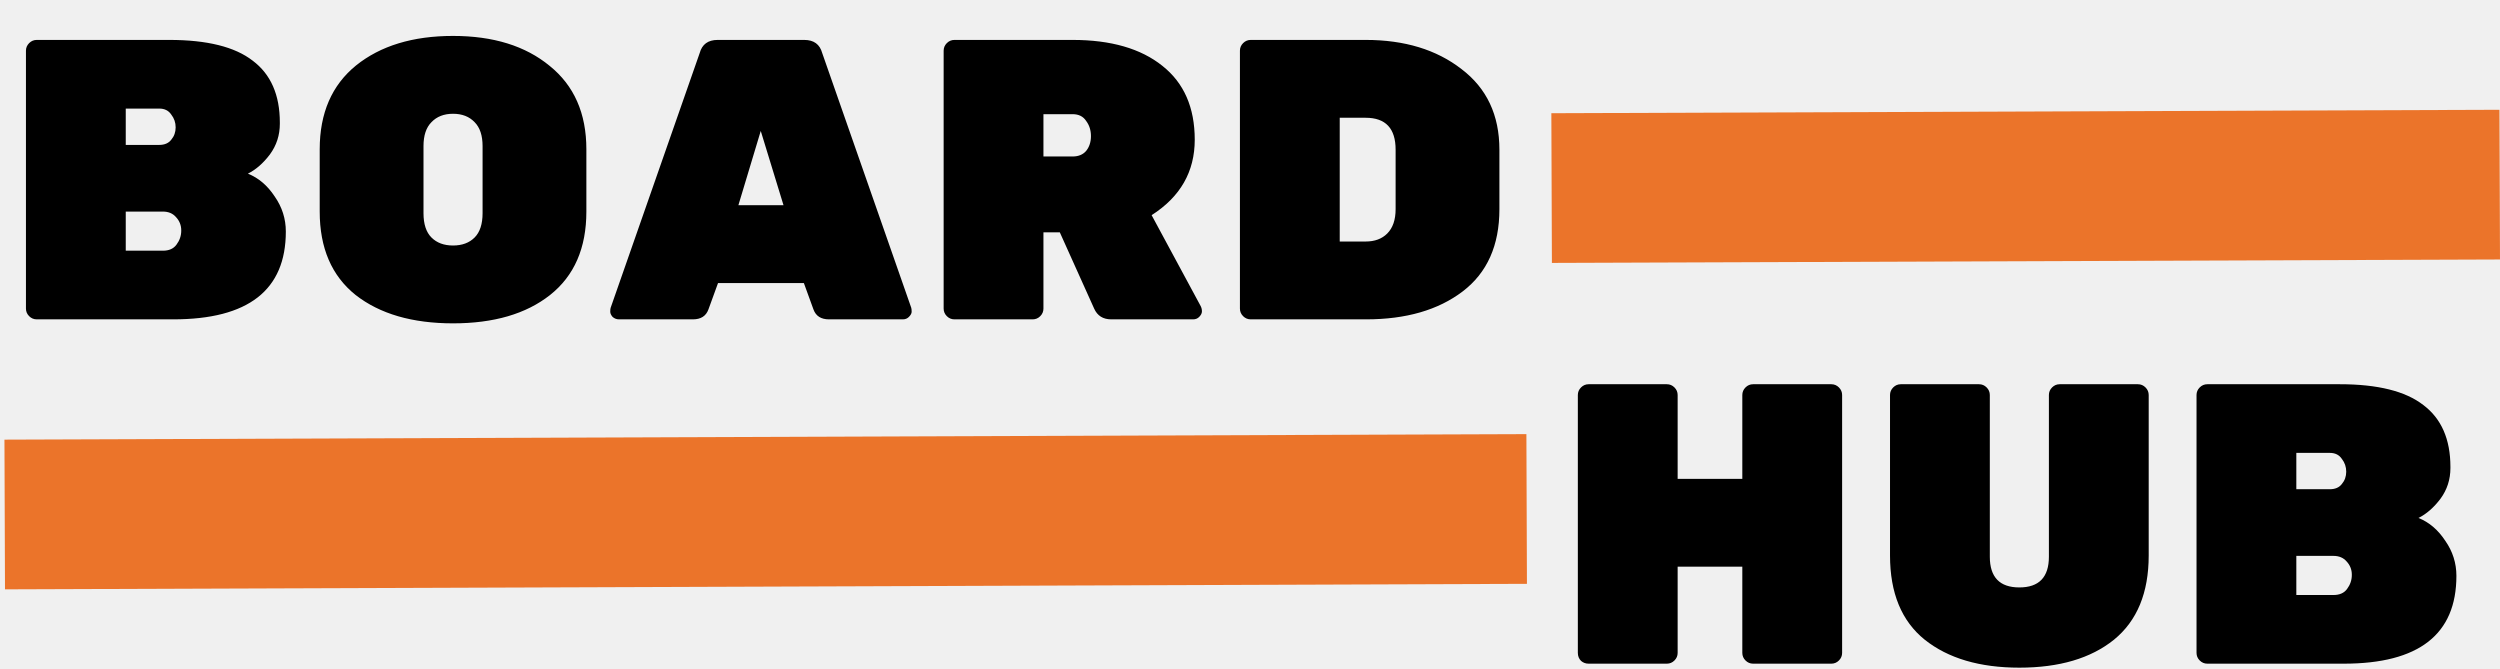
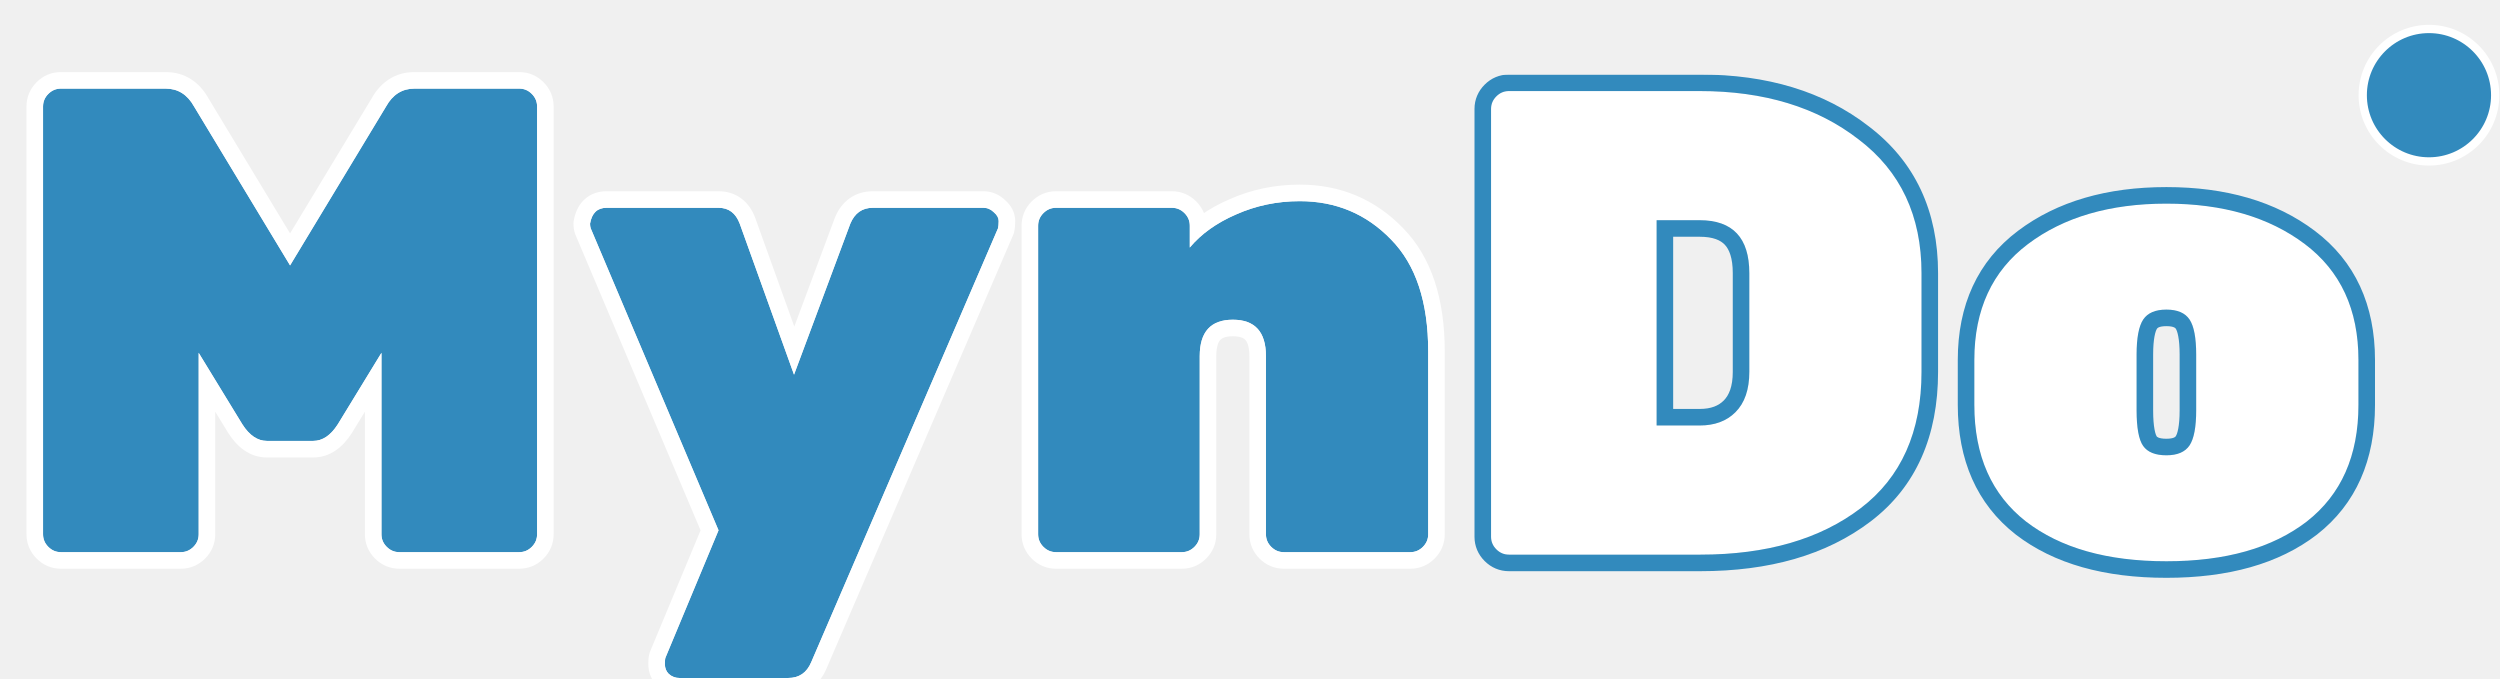
- <svg xmlns="http://www.w3.org/2000/svg" width="501" height="134" viewBox="0 0 501 134" fill="none">
-   <path d="M34.32 28C34.907 27.307 35.2 26.48 35.2 25.52C35.2 24.56 34.907 23.707 34.32 22.96C33.787 22.16 32.987 21.76 31.92 21.76H25.2V29.04H31.92C32.987 29.04 33.787 28.693 34.32 28ZM25.2 42.4V50.24H32.64C33.867 50.24 34.773 49.84 35.36 49.04C36 48.187 36.32 47.253 36.32 46.24V46.16C36.32 45.147 35.973 44.267 35.28 43.52C34.64 42.773 33.76 42.4 32.64 42.4H25.2ZM34.72 64H7.36C6.773 64 6.267 63.787 5.84 63.36C5.413 62.933 5.2 62.427 5.2 61.84V10.16C5.2 9.573 5.413 9.067 5.84 8.64C6.267 8.213 6.773 8 7.36 8H33.92C41.493 8 47.067 9.387 50.64 12.16C54.267 14.88 56.08 19.013 56.08 24.56V24.8C56.08 27.093 55.413 29.147 54.08 30.96C52.747 32.72 51.28 34 49.68 34.8C51.813 35.653 53.6 37.173 55.04 39.36C56.533 41.493 57.28 43.84 57.28 46.4C57.28 58.133 49.76 64 34.72 64ZM71.349 13.12C76.255 9.173 82.735 7.2 90.789 7.2C98.842 7.2 105.295 9.2 110.149 13.2C115.055 17.147 117.509 22.72 117.509 29.92V42.4C117.509 49.707 115.082 55.28 110.229 59.12C105.429 62.907 98.949 64.8 90.789 64.8C82.629 64.8 76.122 62.907 71.269 59.12C66.469 55.28 64.069 49.707 64.069 42.4V29.92C64.069 22.667 66.495 17.067 71.349 13.12ZM86.469 47.6C87.535 48.667 88.975 49.2 90.789 49.2C92.602 49.2 94.042 48.667 95.109 47.6C96.175 46.533 96.709 44.907 96.709 42.72V29.28C96.709 27.147 96.175 25.547 95.109 24.48C94.042 23.36 92.602 22.8 90.789 22.8C88.975 22.8 87.535 23.36 86.469 24.48C85.402 25.547 84.869 27.147 84.869 29.28V42.72C84.869 44.907 85.402 46.533 86.469 47.6ZM143.814 8H161.174C163.094 8 164.294 8.88 164.774 10.64L182.614 61.68C182.667 61.84 182.694 62.107 182.694 62.48C182.694 62.8 182.507 63.147 182.134 63.52C181.814 63.84 181.414 64 180.934 64H166.134C164.534 64 163.494 63.333 163.014 62L161.094 56.72H143.894L141.974 62C141.494 63.333 140.454 64 138.854 64H124.054C123.574 64 123.147 63.84 122.774 63.52C122.454 63.147 122.294 62.8 122.294 62.48C122.294 62.107 122.32 61.84 122.374 61.68L140.214 10.64C140.694 8.88 141.894 8 143.814 8ZM147.974 41.12H157.014L152.454 26.24L147.974 41.12ZM240.626 61.36C240.786 61.68 240.866 62.027 240.866 62.4C240.866 62.773 240.68 63.147 240.306 63.52C239.986 63.84 239.586 64 239.106 64H222.706C221.053 64 219.906 63.28 219.266 61.84L212.386 46.56H209.106V61.84C209.106 62.427 208.893 62.933 208.466 63.36C208.04 63.787 207.533 64 206.946 64H191.266C190.68 64 190.173 63.787 189.746 63.36C189.32 62.933 189.106 62.427 189.106 61.84V10.16C189.106 9.573 189.32 9.067 189.746 8.64C190.173 8.213 190.68 8 191.266 8H214.946C222.626 8 228.626 9.733 232.946 13.2C237.266 16.613 239.426 21.547 239.426 28C239.426 34.4 236.546 39.44 230.786 43.12L240.626 61.36ZM209.106 22.88V31.36H214.946C216.12 31.36 217.026 30.987 217.666 30.24C218.306 29.44 218.626 28.453 218.626 27.28C218.626 26.107 218.306 25.093 217.666 24.24C217.08 23.333 216.173 22.88 214.946 22.88H209.106ZM250.641 8H273.681C281.468 8 287.868 9.947 292.881 13.84C297.948 17.68 300.481 23.067 300.481 30V41.92C300.481 49.173 298.028 54.667 293.121 58.4C288.215 62.133 281.761 64 273.761 64H250.641C250.055 64 249.548 63.787 249.121 63.36C248.695 62.933 248.481 62.427 248.481 61.84V10.16C248.481 9.573 248.695 9.067 249.121 8.64C249.548 8.213 250.055 8 250.641 8ZM268.481 23.6V48.4H273.681C275.495 48.4 276.935 47.867 278.001 46.8C279.121 45.68 279.681 44.053 279.681 41.92V30C279.681 25.733 277.681 23.6 273.681 23.6H268.481Z" fill="black" />
-   <path d="M351.32 77H367C367.587 77 368.093 77.213 368.52 77.64C368.947 78.067 369.16 78.573 369.16 79.16V130.84C369.16 131.427 368.947 131.933 368.52 132.36C368.093 132.787 367.587 133 367 133H351.32C350.733 133 350.227 132.787 349.8 132.36C349.373 131.933 349.16 131.427 349.16 130.84V113.56H336.2V130.84C336.2 131.427 335.987 131.933 335.56 132.36C335.133 132.787 334.627 133 334.04 133H318.36C317.773 133 317.267 132.813 316.84 132.44C316.413 132.013 316.2 131.48 316.2 130.84V79.16C316.2 78.573 316.413 78.067 316.84 77.64C317.267 77.213 317.773 77 318.36 77H334.04C334.627 77 335.133 77.213 335.56 77.64C335.987 78.067 336.2 78.573 336.2 79.16V95.96H349.16V79.16C349.16 78.573 349.373 78.067 349.8 77.64C350.227 77.213 350.733 77 351.32 77ZM412.759 77H428.439C429.026 77 429.533 77.213 429.959 77.64C430.386 78.067 430.599 78.573 430.599 79.16V111.32C430.599 118.787 428.279 124.413 423.639 128.2C418.999 131.933 412.679 133.8 404.679 133.8C396.733 133.8 390.413 131.933 385.719 128.2C381.079 124.467 378.759 118.84 378.759 111.32V79.16C378.759 78.573 378.973 78.067 379.399 77.64C379.826 77.213 380.333 77 380.919 77H396.599C397.186 77 397.693 77.213 398.119 77.64C398.546 78.067 398.759 78.573 398.759 79.16V111.56C398.759 115.667 400.733 117.72 404.679 117.72C408.626 117.72 410.599 115.667 410.599 111.56V79.16C410.599 78.573 410.813 78.067 411.239 77.64C411.666 77.213 412.173 77 412.759 77ZM469.304 97C469.891 96.307 470.184 95.48 470.184 94.52C470.184 93.56 469.891 92.707 469.304 91.96C468.771 91.16 467.971 90.76 466.904 90.76H460.184V98.04H466.904C467.971 98.04 468.771 97.693 469.304 97ZM460.184 111.4V119.24H467.624C468.851 119.24 469.758 118.84 470.344 118.04C470.984 117.187 471.304 116.253 471.304 115.24V115.16C471.304 114.147 470.958 113.267 470.264 112.52C469.624 111.773 468.744 111.4 467.624 111.4H460.184ZM469.704 133H442.344C441.758 133 441.251 132.787 440.824 132.36C440.398 131.933 440.184 131.427 440.184 130.84V79.16C440.184 78.573 440.398 78.067 440.824 77.64C441.251 77.213 441.758 77 442.344 77H468.904C476.478 77 482.051 78.387 485.624 81.16C489.251 83.88 491.064 88.013 491.064 93.56V93.8C491.064 96.093 490.398 98.147 489.064 99.96C487.731 101.72 486.264 103 484.664 103.8C486.798 104.653 488.584 106.173 490.024 108.36C491.518 110.493 492.264 112.84 492.264 115.4C492.264 127.133 484.744 133 469.704 133Z" fill="black" />
-   <line x1="0.946" y1="103.105" x2="305.944" y2="102" stroke="#EB742A" stroke-width="30" />
-   <line x1="310.946" y1="37.689" x2="500.944" y2="37" stroke="#EB742A" stroke-width="30" />
+ <svg xmlns="http://www.w3.org/2000/svg" width="302" height="82" viewBox="0 0 302 82" fill="none">
+   <mask id="path-1-outside-1_143_162" maskUnits="userSpaceOnUse" x="3" y="8.702" width="172" height="76" fill="black">
+     <rect fill="white" x="3" y="8.702" width="172" height="76" />
+     <path d="M50.08 10.702H62.72C63.307 10.702 63.813 10.916 64.24 11.342C64.667 11.769 64.88 12.276 64.88 12.862V64.542C64.88 65.129 64.667 65.636 64.24 66.062C63.813 66.489 63.307 66.702 62.72 66.702H48.24C47.653 66.702 47.147 66.489 46.72 66.062C46.293 65.636 46.08 65.129 46.08 64.542V42.622L40.8 51.262C39.947 52.596 38.96 53.262 37.84 53.262H32.24C31.12 53.262 30.133 52.596 29.28 51.262L24 42.622V64.542C24 65.129 23.787 65.636 23.36 66.062C22.933 66.489 22.427 66.702 21.84 66.702H7.36C6.773 66.702 6.267 66.489 5.84 66.062C5.413 65.636 5.2 65.129 5.2 64.542V12.862C5.2 12.276 5.413 11.769 5.84 11.342C6.267 10.916 6.773 10.702 7.36 10.702H20C21.493 10.702 22.64 11.422 23.44 12.862L35.04 32.062L46.64 12.862C47.44 11.422 48.587 10.702 50.08 10.702ZM73.278 25.102H86.798C88.025 25.102 88.878 25.742 89.358 27.022L95.918 45.262L102.718 27.022C103.251 25.742 104.158 25.102 105.438 25.102H118.798C119.278 25.102 119.705 25.289 120.078 25.662C120.451 25.982 120.638 26.329 120.638 26.702C120.638 27.076 120.611 27.369 120.558 27.582L97.998 79.982C97.465 81.262 96.531 81.902 95.198 81.902H82.078C81.598 81.902 81.171 81.742 80.798 81.422C80.478 81.102 80.318 80.702 80.318 80.222C80.318 79.796 80.345 79.529 80.398 79.422L86.798 64.062L71.358 27.582C71.305 27.422 71.278 27.236 71.278 27.022C71.492 25.742 72.158 25.102 73.278 25.102ZM172.526 42.462V64.542C172.526 65.129 172.313 65.636 171.886 66.062C171.46 66.489 170.953 66.702 170.366 66.702H155.086C154.5 66.702 153.993 66.489 153.566 66.062C153.14 65.636 152.926 65.129 152.926 64.542V43.022C152.926 40.089 151.593 38.622 148.926 38.622C146.26 38.622 144.926 40.089 144.926 43.022V64.542C144.926 65.129 144.713 65.636 144.286 66.062C143.86 66.489 143.353 66.702 142.766 66.702H127.566C126.98 66.702 126.473 66.489 126.046 66.062C125.62 65.636 125.406 65.129 125.406 64.542V27.262C125.406 26.676 125.62 26.169 126.046 25.742C126.473 25.316 126.98 25.102 127.566 25.102H141.566C142.153 25.102 142.66 25.316 143.086 25.742C143.513 26.169 143.726 26.676 143.726 27.262V29.902C145.113 28.249 146.98 26.916 149.326 25.902C151.726 24.836 154.286 24.302 157.006 24.302C161.38 24.302 165.06 25.849 168.046 28.942C171.033 31.982 172.526 36.489 172.526 42.462Z" />
+   </mask>
+   <path d="M50.08 10.702H62.72C63.307 10.702 63.813 10.916 64.24 11.342C64.667 11.769 64.88 12.276 64.88 12.862V64.542C64.88 65.129 64.667 65.636 64.24 66.062C63.813 66.489 63.307 66.702 62.72 66.702H48.24C47.653 66.702 47.147 66.489 46.72 66.062C46.293 65.636 46.08 65.129 46.08 64.542V42.622L40.8 51.262C39.947 52.596 38.96 53.262 37.84 53.262H32.24C31.12 53.262 30.133 52.596 29.28 51.262L24 42.622V64.542C24 65.129 23.787 65.636 23.36 66.062C22.933 66.489 22.427 66.702 21.84 66.702H7.36C6.773 66.702 6.267 66.489 5.84 66.062C5.413 65.636 5.2 65.129 5.2 64.542V12.862C5.2 12.276 5.413 11.769 5.84 11.342C6.267 10.916 6.773 10.702 7.36 10.702H20C21.493 10.702 22.64 11.422 23.44 12.862L35.04 32.062L46.64 12.862C47.44 11.422 48.587 10.702 50.08 10.702ZM73.278 25.102H86.798C88.025 25.102 88.878 25.742 89.358 27.022L95.918 45.262L102.718 27.022C103.251 25.742 104.158 25.102 105.438 25.102H118.798C119.278 25.102 119.705 25.289 120.078 25.662C120.451 25.982 120.638 26.329 120.638 26.702C120.638 27.076 120.611 27.369 120.558 27.582L97.998 79.982C97.465 81.262 96.531 81.902 95.198 81.902H82.078C81.598 81.902 81.171 81.742 80.798 81.422C80.478 81.102 80.318 80.702 80.318 80.222C80.318 79.796 80.345 79.529 80.398 79.422L86.798 64.062L71.358 27.582C71.305 27.422 71.278 27.236 71.278 27.022C71.492 25.742 72.158 25.102 73.278 25.102ZM172.526 42.462V64.542C172.526 65.129 172.313 65.636 171.886 66.062C171.46 66.489 170.953 66.702 170.366 66.702H155.086C154.5 66.702 153.993 66.489 153.566 66.062C153.14 65.636 152.926 65.129 152.926 64.542V43.022C152.926 40.089 151.593 38.622 148.926 38.622C146.26 38.622 144.926 40.089 144.926 43.022V64.542C144.926 65.129 144.713 65.636 144.286 66.062C143.86 66.489 143.353 66.702 142.766 66.702H127.566C126.98 66.702 126.473 66.489 126.046 66.062C125.62 65.636 125.406 65.129 125.406 64.542V27.262C125.406 26.676 125.62 26.169 126.046 25.742C126.473 25.316 126.98 25.102 127.566 25.102H141.566C142.153 25.102 142.66 25.316 143.086 25.742C143.513 26.169 143.726 26.676 143.726 27.262V29.902C145.113 28.249 146.98 26.916 149.326 25.902C151.726 24.836 154.286 24.302 157.006 24.302C161.38 24.302 165.06 25.849 168.046 28.942C171.033 31.982 172.526 36.489 172.526 42.462Z" fill="#328ABD" />
+   <path d="M46.72 66.062L48.134 64.648L48.134 64.648L46.72 66.062ZM46.08 42.622H48.08V35.514L44.373 41.58L46.08 42.622ZM40.8 51.262L42.484 52.34L42.496 52.323L42.507 52.305L40.8 51.262ZM29.28 51.262L27.573 52.305L27.584 52.323L27.596 52.34L29.28 51.262ZM24 42.622L25.707 41.58L22 35.514V42.622H24ZM23.36 66.062L24.774 67.477H24.774L23.36 66.062ZM5.84 66.062L7.254 64.648H7.254L5.84 66.062ZM5.84 11.342L7.254 12.757L7.254 12.757L5.84 11.342ZM23.44 12.862L21.692 13.834L21.709 13.866L21.728 13.897L23.44 12.862ZM35.04 32.062L33.328 33.097L35.04 35.93L36.752 33.097L35.04 32.062ZM46.64 12.862L48.352 13.897L48.371 13.866L48.388 13.834L46.64 12.862ZM50.08 12.702H62.72V8.702H50.08V12.702ZM62.72 12.702C62.745 12.702 62.758 12.705 62.762 12.705C62.766 12.706 62.766 12.706 62.764 12.706C62.762 12.705 62.766 12.706 62.774 12.712C62.783 12.718 62.8 12.731 62.826 12.757L65.654 9.928C64.864 9.138 63.854 8.702 62.72 8.702V12.702ZM62.826 12.757C62.851 12.782 62.864 12.8 62.87 12.808C62.876 12.817 62.877 12.82 62.877 12.819C62.876 12.817 62.876 12.817 62.877 12.82C62.878 12.824 62.88 12.838 62.88 12.862H66.88C66.88 11.729 66.444 10.718 65.654 9.928L62.826 12.757ZM62.88 12.862V64.542H66.88V12.862H62.88ZM62.88 64.542C62.88 64.567 62.878 64.58 62.877 64.584C62.876 64.588 62.876 64.588 62.877 64.586C62.877 64.585 62.876 64.588 62.87 64.596C62.864 64.605 62.851 64.623 62.826 64.648L65.654 67.477C66.444 66.687 66.88 65.676 66.88 64.542H62.88ZM62.826 64.648C62.8 64.674 62.783 64.687 62.774 64.693C62.766 64.699 62.762 64.7 62.764 64.699C62.766 64.698 62.766 64.699 62.762 64.699C62.758 64.7 62.745 64.702 62.72 64.702V68.702C63.854 68.702 64.864 68.266 65.654 67.477L62.826 64.648ZM62.72 64.702H48.24V68.702H62.72V64.702ZM48.24 64.702C48.215 64.702 48.202 64.7 48.198 64.699C48.194 64.699 48.194 64.698 48.196 64.699C48.198 64.7 48.194 64.699 48.186 64.693C48.177 64.687 48.16 64.674 48.134 64.648L45.306 67.477C46.096 68.266 47.106 68.702 48.24 68.702V64.702ZM48.134 64.648C48.109 64.623 48.096 64.605 48.09 64.596C48.084 64.588 48.083 64.585 48.083 64.586C48.084 64.588 48.084 64.588 48.083 64.584C48.082 64.58 48.08 64.567 48.08 64.542H44.08C44.08 65.676 44.516 66.687 45.306 67.477L48.134 64.648ZM48.08 64.542V42.622H44.08V64.542H48.08ZM44.373 41.58L39.093 50.219L42.507 52.305L47.787 43.665L44.373 41.58ZM39.115 50.184C38.464 51.203 38.019 51.262 37.84 51.262V55.262C39.901 55.262 41.43 53.989 42.484 52.34L39.115 50.184ZM37.84 51.262H32.24V55.262H37.84V51.262ZM32.24 51.262C32.062 51.262 31.616 51.203 30.965 50.184L27.596 52.34C28.65 53.989 30.179 55.262 32.24 55.262V51.262ZM30.987 50.219L25.707 41.58L22.293 43.665L27.573 52.305L30.987 50.219ZM22 42.622V64.542H26V42.622H22ZM22 64.542C22 64.567 21.998 64.58 21.997 64.584C21.996 64.588 21.996 64.588 21.997 64.586C21.997 64.585 21.996 64.588 21.991 64.596C21.985 64.605 21.971 64.623 21.946 64.648L24.774 67.477C25.564 66.687 26 65.676 26 64.542H22ZM21.946 64.648C21.92 64.674 21.903 64.687 21.894 64.693C21.886 64.699 21.882 64.7 21.884 64.699C21.886 64.698 21.886 64.699 21.882 64.699C21.878 64.7 21.865 64.702 21.84 64.702V68.702C22.974 68.702 23.984 68.266 24.774 67.477L21.946 64.648ZM21.84 64.702H7.36V68.702H21.84V64.702ZM7.36 64.702C7.335 64.702 7.322 64.7 7.318 64.699C7.314 64.699 7.315 64.698 7.316 64.699C7.318 64.7 7.315 64.699 7.306 64.693C7.297 64.687 7.28 64.674 7.254 64.648L4.426 67.477C5.216 68.266 6.226 68.702 7.36 68.702V64.702ZM7.254 64.648C7.229 64.623 7.215 64.605 7.209 64.596C7.204 64.588 7.203 64.585 7.203 64.586C7.204 64.588 7.204 64.588 7.203 64.584C7.202 64.58 7.2 64.567 7.2 64.542H3.2C3.2 65.676 3.636 66.687 4.426 67.477L7.254 64.648ZM7.2 64.542V12.862H3.2V64.542H7.2ZM7.2 12.862C7.2 12.838 7.202 12.824 7.203 12.82C7.204 12.817 7.204 12.817 7.203 12.819C7.203 12.82 7.204 12.817 7.209 12.808C7.215 12.8 7.229 12.782 7.254 12.757L4.426 9.928C3.636 10.718 3.2 11.729 3.2 12.862H7.2ZM7.254 12.757C7.28 12.731 7.297 12.718 7.306 12.712C7.315 12.706 7.318 12.705 7.316 12.706C7.315 12.706 7.314 12.706 7.318 12.705C7.322 12.705 7.335 12.702 7.36 12.702V8.702C6.226 8.702 5.216 9.138 4.426 9.928L7.254 12.757ZM7.36 12.702H20V8.702H7.36V12.702ZM20 12.702C20.68 12.702 21.2 12.949 21.692 13.834L25.188 11.891C24.08 9.896 22.307 8.702 20 8.702V12.702ZM21.728 13.897L33.328 33.097L36.752 31.028L25.152 11.828L21.728 13.897ZM36.752 33.097L48.352 13.897L44.928 11.828L33.328 31.028L36.752 33.097ZM48.388 13.834C48.88 12.949 49.4 12.702 50.08 12.702V8.702C47.773 8.702 46 9.896 44.892 11.891L48.388 13.834ZM89.358 27.022L91.24 26.346L91.236 26.333L91.231 26.32L89.358 27.022ZM95.918 45.262L94.036 45.939L95.884 51.078L97.792 45.961L95.918 45.262ZM102.718 27.022L100.872 26.253L100.857 26.288L100.844 26.324L102.718 27.022ZM120.078 25.662L118.664 27.077L118.718 27.131L118.777 27.181L120.078 25.662ZM120.558 27.582L122.395 28.373L122.459 28.224L122.498 28.067L120.558 27.582ZM97.998 79.982L96.161 79.192L96.156 79.202L96.152 79.213L97.998 79.982ZM80.798 81.422L79.384 82.837L79.438 82.891L79.496 82.941L80.798 81.422ZM80.398 79.422L82.187 80.317L82.218 80.255L82.244 80.192L80.398 79.422ZM86.798 64.062L88.644 64.832L88.967 64.056L88.64 63.283L86.798 64.062ZM71.358 27.582L69.461 28.215L69.486 28.29L69.516 28.362L71.358 27.582ZM71.278 27.022L69.305 26.694L69.278 26.857V27.022H71.278ZM73.278 27.102H86.798V23.102H73.278V27.102ZM86.798 27.102C87.046 27.102 87.128 27.16 87.158 27.182C87.204 27.217 87.342 27.342 87.486 27.725L91.231 26.32C90.894 25.422 90.365 24.588 89.558 23.982C88.735 23.365 87.777 23.102 86.798 23.102V27.102ZM87.476 27.699L94.036 45.939L97.8 44.586L91.24 26.346L87.476 27.699ZM97.792 45.961L104.592 27.721L100.844 26.324L94.044 44.564L97.792 45.961ZM104.564 27.792C104.722 27.413 104.874 27.271 104.951 27.216C105.018 27.17 105.146 27.102 105.438 27.102V23.102C104.451 23.102 103.485 23.355 102.645 23.948C101.815 24.534 101.248 25.352 100.872 26.253L104.564 27.792ZM105.438 27.102H118.798V23.102H105.438V27.102ZM118.798 27.102C118.788 27.102 118.769 27.101 118.745 27.096C118.72 27.091 118.697 27.084 118.676 27.075C118.633 27.056 118.63 27.043 118.664 27.077L121.492 24.248C120.785 23.541 119.864 23.102 118.798 23.102V27.102ZM118.777 27.181C118.821 27.219 118.786 27.201 118.737 27.111C118.682 27.009 118.638 26.865 118.638 26.702H122.638C122.638 25.573 122.047 24.716 121.38 24.144L118.777 27.181ZM118.638 26.702C118.638 26.844 118.633 26.948 118.626 27.021C118.619 27.098 118.613 27.117 118.618 27.097L122.498 28.067C122.609 27.623 122.638 27.143 122.638 26.702H118.638ZM118.721 26.791L96.161 79.192L99.835 80.773L122.395 28.373L118.721 26.791ZM96.152 79.213C96 79.578 95.85 79.716 95.767 79.773C95.689 79.826 95.535 79.902 95.198 79.902V83.902C96.195 83.902 97.174 83.659 98.029 83.072C98.879 82.489 99.463 81.667 99.844 80.752L96.152 79.213ZM95.198 79.902H82.078V83.902H95.198V79.902ZM82.078 79.902C82.07 79.902 82.07 79.902 82.076 79.903C82.082 79.904 82.091 79.906 82.1 79.91C82.11 79.913 82.116 79.916 82.117 79.917C82.118 79.918 82.112 79.915 82.1 79.904L79.496 82.941C80.223 83.563 81.108 83.902 82.078 83.902V79.902ZM82.212 80.008C82.234 80.03 82.269 80.076 82.295 80.14C82.32 80.201 82.318 80.237 82.318 80.222H78.318C78.318 81.197 78.664 82.117 79.384 82.837L82.212 80.008ZM82.318 80.222C82.318 80.136 82.32 80.065 82.322 80.009C82.324 79.952 82.327 79.918 82.328 79.901C82.33 79.882 82.329 79.903 82.319 79.951C82.313 79.977 82.303 80.02 82.285 80.076C82.268 80.13 82.238 80.215 82.187 80.317L78.609 78.528C78.405 78.937 78.363 79.355 78.348 79.503C78.325 79.73 78.318 79.977 78.318 80.222H82.318ZM82.244 80.192L88.644 64.832L84.952 63.293L78.552 78.653L82.244 80.192ZM88.64 63.283L73.2 26.803L69.516 28.362L84.956 64.842L88.64 63.283ZM73.255 26.95C73.271 26.996 73.276 27.028 73.278 27.04C73.28 27.051 73.278 27.047 73.278 27.022H69.278C69.278 27.396 69.324 27.805 69.461 28.215L73.255 26.95ZM73.251 27.351C73.282 27.167 73.319 27.063 73.341 27.016C73.361 26.972 73.362 26.988 73.323 27.025C73.281 27.066 73.232 27.093 73.198 27.105C73.169 27.115 73.188 27.102 73.278 27.102V23.102C72.318 23.102 71.335 23.389 70.553 24.14C69.806 24.857 69.455 25.796 69.305 26.694L73.251 27.351ZM153.566 66.062L152.152 67.477L153.566 66.062ZM126.046 66.062L127.46 64.648L126.046 66.062ZM126.046 25.742L127.46 27.157L126.046 25.742ZM143.086 25.742L144.5 24.328V24.328L143.086 25.742ZM143.726 29.902H141.726V35.399L145.259 31.188L143.726 29.902ZM149.326 25.902L150.119 27.738L150.129 27.734L150.139 27.73L149.326 25.902ZM168.046 28.942L166.607 30.332L166.613 30.338L166.62 30.344L168.046 28.942ZM170.526 42.462V64.542H174.526V42.462H170.526ZM170.526 64.542C170.526 64.567 170.524 64.58 170.523 64.584C170.523 64.588 170.522 64.588 170.523 64.586C170.524 64.585 170.523 64.588 170.517 64.596C170.511 64.605 170.497 64.623 170.472 64.648L173.3 67.477C174.09 66.687 174.526 65.676 174.526 64.542H170.526ZM170.472 64.648C170.447 64.674 170.429 64.687 170.42 64.693C170.412 64.699 170.409 64.7 170.41 64.699C170.412 64.698 170.412 64.699 170.408 64.699C170.404 64.7 170.391 64.702 170.366 64.702V68.702C171.5 68.702 172.511 68.266 173.3 67.477L170.472 64.648ZM170.366 64.702H155.086V68.702H170.366V64.702ZM155.086 64.702C155.061 64.702 155.048 64.7 155.044 64.699C155.041 64.699 155.041 64.698 155.042 64.699C155.044 64.7 155.041 64.699 155.032 64.693C155.024 64.687 155.006 64.674 154.98 64.648L152.152 67.477C152.942 68.266 153.952 68.702 155.086 68.702V64.702ZM154.98 64.648C154.955 64.623 154.942 64.605 154.936 64.596C154.93 64.588 154.929 64.585 154.93 64.586C154.93 64.588 154.93 64.588 154.929 64.584C154.928 64.58 154.926 64.567 154.926 64.542H150.926C150.926 65.676 151.362 66.687 152.152 67.477L154.98 64.648ZM154.926 64.542V43.022H150.926V64.542H154.926ZM154.926 43.022C154.926 41.292 154.537 39.621 153.406 38.377C152.242 37.097 150.62 36.622 148.926 36.622V40.622C149.9 40.622 150.277 40.881 150.446 41.068C150.649 41.29 150.926 41.819 150.926 43.022H154.926ZM148.926 36.622C147.233 36.622 145.61 37.097 144.446 38.377C143.315 39.621 142.926 41.292 142.926 43.022H146.926C146.926 41.819 147.204 41.29 147.406 41.068C147.576 40.881 147.953 40.622 148.926 40.622V36.622ZM142.926 43.022V64.542H146.926V43.022H142.926ZM142.926 64.542C142.926 64.567 142.924 64.58 142.923 64.584C142.923 64.588 142.922 64.588 142.923 64.586C142.924 64.585 142.923 64.588 142.917 64.596C142.911 64.605 142.897 64.623 142.872 64.648L145.7 67.477C146.49 66.687 146.926 65.676 146.926 64.542H142.926ZM142.872 64.648C142.847 64.674 142.829 64.687 142.82 64.693C142.812 64.699 142.809 64.7 142.81 64.699C142.812 64.698 142.812 64.699 142.808 64.699C142.804 64.7 142.791 64.702 142.766 64.702V68.702C143.9 68.702 144.911 68.266 145.7 67.477L142.872 64.648ZM142.766 64.702H127.566V68.702H142.766V64.702ZM127.566 64.702C127.541 64.702 127.528 64.7 127.524 64.699C127.521 64.699 127.521 64.698 127.522 64.699C127.524 64.7 127.521 64.699 127.512 64.693C127.504 64.687 127.486 64.674 127.46 64.648L124.632 67.477C125.422 68.266 126.432 68.702 127.566 68.702V64.702ZM127.46 64.648C127.435 64.623 127.422 64.605 127.416 64.596C127.41 64.588 127.409 64.585 127.41 64.586C127.41 64.588 127.41 64.588 127.409 64.584C127.408 64.58 127.406 64.567 127.406 64.542H123.406C123.406 65.676 123.842 66.687 124.632 67.477L127.46 64.648ZM127.406 64.542V27.262H123.406V64.542H127.406ZM127.406 27.262C127.406 27.238 127.408 27.224 127.409 27.22C127.41 27.217 127.41 27.217 127.41 27.218C127.409 27.22 127.41 27.217 127.416 27.208C127.422 27.2 127.435 27.182 127.46 27.157L124.632 24.328C123.842 25.118 123.406 26.129 123.406 27.262H127.406ZM127.46 27.157C127.486 27.131 127.504 27.118 127.512 27.112C127.521 27.106 127.524 27.105 127.522 27.106C127.521 27.106 127.521 27.106 127.524 27.105C127.528 27.105 127.541 27.102 127.566 27.102V23.102C126.432 23.102 125.422 23.538 124.632 24.328L127.46 27.157ZM127.566 27.102H141.566V23.102H127.566V27.102ZM141.566 27.102C141.591 27.102 141.604 27.105 141.608 27.105C141.612 27.106 141.612 27.106 141.61 27.106C141.609 27.105 141.612 27.106 141.62 27.112C141.629 27.118 141.647 27.131 141.672 27.157L144.5 24.328C143.711 23.538 142.7 23.102 141.566 23.102V27.102ZM141.672 27.157C141.697 27.182 141.711 27.2 141.717 27.208C141.723 27.217 141.724 27.22 141.723 27.218C141.722 27.217 141.723 27.217 141.723 27.22C141.724 27.224 141.726 27.238 141.726 27.262H145.726C145.726 26.129 145.29 25.118 144.5 24.328L141.672 27.157ZM141.726 27.262V29.902H145.726V27.262H141.726ZM145.259 31.188C146.411 29.813 148.006 28.651 150.119 27.738L148.533 24.066C145.953 25.18 143.815 26.685 142.194 28.617L145.259 31.188ZM150.139 27.73C152.274 26.781 154.556 26.302 157.006 26.302V22.302C154.017 22.302 151.179 22.89 148.514 24.075L150.139 27.73ZM157.006 26.302C160.847 26.302 164.005 27.636 166.607 30.332L169.485 27.553C166.114 24.062 161.912 22.302 157.006 22.302V26.302ZM166.62 30.344C169.113 32.882 170.526 36.8 170.526 42.462H174.526C174.526 36.178 172.953 31.083 169.473 27.541L166.62 30.344Z" fill="white" mask="url(#path-1-outside-1_143_162)" />
+   <circle cx="293.419" cy="11.5" r="8" fill="#328ABD" stroke="white" />
+   <mask id="path-4-outside-2_143_162" maskUnits="userSpaceOnUse" x="177.919" y="9" width="109" height="61" fill="black">
+     <rect fill="white" x="177.919" y="9" width="109" height="61" />
+     <path d="M182.279 11H205.319C213.106 11 219.506 12.947 224.519 16.84C229.586 20.68 232.119 26.067 232.119 33V44.92C232.119 52.173 229.666 57.667 224.759 61.4C219.852 65.133 213.399 67 205.399 67H182.279C181.692 67 181.186 66.787 180.759 66.36C180.332 65.933 180.119 65.427 180.119 64.84V13.16C180.119 12.573 180.332 12.067 180.759 11.64C181.186 11.213 181.692 11 182.279 11ZM200.119 26.6V51.4H205.319C207.132 51.4 208.572 50.867 209.639 49.8C210.759 48.68 211.319 47.053 211.319 44.92V33C211.319 28.733 209.319 26.6 205.319 26.6H200.119ZM238.5 48.92V43.48C238.5 37.4 240.66 32.733 244.98 29.48C249.3 26.227 254.874 24.6 261.7 24.6C268.527 24.6 274.1 26.227 278.42 29.48C282.74 32.733 284.9 37.4 284.9 43.48V48.92C284.9 55.053 282.82 59.747 278.66 63C274.5 66.2 268.847 67.8 261.7 67.8C254.554 67.8 248.9 66.2 244.74 63C240.58 59.747 238.5 55.053 238.5 48.92ZM265.3 49.56V42.84C265.3 40.813 265.034 39.4 264.5 38.6C263.967 37.8 263.034 37.4 261.7 37.4C260.367 37.4 259.434 37.8 258.9 38.6C258.367 39.4 258.1 40.813 258.1 42.84V49.56C258.1 51.693 258.367 53.133 258.9 53.88C259.434 54.627 260.367 55 261.7 55C263.034 55 263.967 54.6 264.5 53.8C265.034 53 265.3 51.587 265.3 49.56Z" />
+   </mask>
+   <path d="M182.279 11H205.319C213.106 11 219.506 12.947 224.519 16.84C229.586 20.68 232.119 26.067 232.119 33V44.92C232.119 52.173 229.666 57.667 224.759 61.4C219.852 65.133 213.399 67 205.399 67H182.279C181.692 67 181.186 66.787 180.759 66.36C180.332 65.933 180.119 65.427 180.119 64.84V13.16C180.119 12.573 180.332 12.067 180.759 11.64C181.186 11.213 181.692 11 182.279 11ZM200.119 26.6V51.4H205.319C207.132 51.4 208.572 50.867 209.639 49.8C210.759 48.68 211.319 47.053 211.319 44.92V33C211.319 28.733 209.319 26.6 205.319 26.6H200.119ZM238.5 48.92V43.48C238.5 37.4 240.66 32.733 244.98 29.48C249.3 26.227 254.874 24.6 261.7 24.6C268.527 24.6 274.1 26.227 278.42 29.48C282.74 32.733 284.9 37.4 284.9 43.48V48.92C284.9 55.053 282.82 59.747 278.66 63C274.5 66.2 268.847 67.8 261.7 67.8C254.554 67.8 248.9 66.2 244.74 63C240.58 59.747 238.5 55.053 238.5 48.92ZM265.3 49.56V42.84C265.3 40.813 265.034 39.4 264.5 38.6C263.967 37.8 263.034 37.4 261.7 37.4C260.367 37.4 259.434 37.8 258.9 38.6C258.367 39.4 258.1 40.813 258.1 42.84V49.56C258.1 51.693 258.367 53.133 258.9 53.88C259.434 54.627 260.367 55 261.7 55C263.034 55 263.967 54.6 264.5 53.8C265.034 53 265.3 51.587 265.3 49.56Z" fill="white" />
+   <path d="M224.519 16.84L223.292 18.42L223.302 18.427L223.311 18.434L224.519 16.84ZM180.759 66.36L182.173 64.946H182.173L180.759 66.36ZM180.759 11.64L182.173 13.054L182.173 13.054L180.759 11.64ZM200.119 26.6V24.6H198.119V26.6H200.119ZM200.119 51.4H198.119V53.4H200.119V51.4ZM209.639 49.8L208.225 48.386L209.639 49.8ZM182.279 13H205.319V9H182.279V13ZM205.319 13C212.765 13 218.703 14.856 223.292 18.42L225.746 15.26C220.308 11.037 213.447 9 205.319 9V13ZM223.311 18.434C227.829 21.858 230.119 26.627 230.119 33H234.119C234.119 25.506 231.343 19.502 225.727 15.246L223.311 18.434ZM230.119 33V44.92H234.119V33H230.119ZM230.119 44.92C230.119 51.673 227.866 56.523 223.548 59.808L225.97 62.992C231.465 58.811 234.119 52.674 234.119 44.92H230.119ZM223.548 59.808C219.081 63.207 213.092 65 205.399 65V69C213.706 69 220.624 67.059 225.97 62.992L223.548 59.808ZM205.399 65H182.279V69H205.399V65ZM182.279 65C182.254 65 182.241 64.998 182.237 64.997C182.233 64.996 182.233 64.996 182.235 64.997C182.237 64.997 182.233 64.996 182.225 64.99C182.216 64.984 182.199 64.971 182.173 64.946L179.345 67.774C180.135 68.564 181.145 69 182.279 69V65ZM182.173 64.946C182.148 64.92 182.134 64.903 182.128 64.894C182.123 64.885 182.122 64.882 182.122 64.884C182.123 64.885 182.123 64.886 182.122 64.882C182.121 64.878 182.119 64.865 182.119 64.84H178.119C178.119 65.974 178.555 66.984 179.345 67.774L182.173 64.946ZM182.119 64.84V13.16H178.119V64.84H182.119ZM182.119 13.16C182.119 13.135 182.121 13.122 182.122 13.118C182.123 13.114 182.123 13.114 182.122 13.116C182.122 13.118 182.123 13.114 182.128 13.106C182.134 13.097 182.148 13.08 182.173 13.054L179.345 10.226C178.555 11.016 178.119 12.026 178.119 13.16H182.119ZM182.173 13.054C182.199 13.029 182.216 13.015 182.225 13.009C182.233 13.004 182.237 13.003 182.235 13.003C182.233 13.004 182.233 13.004 182.237 13.003C182.241 13.002 182.254 13 182.279 13V9C181.145 9 180.135 9.436 179.345 10.226L182.173 13.054ZM198.119 26.6V51.4H202.119V26.6H198.119ZM200.119 53.4H205.319V49.4H200.119V53.4ZM205.319 53.4C207.548 53.4 209.537 52.73 211.053 51.214L208.225 48.386C207.607 49.003 206.717 49.4 205.319 49.4V53.4ZM211.053 51.214C212.664 49.604 213.319 47.394 213.319 44.92H209.319C209.319 46.712 208.854 47.756 208.225 48.386L211.053 51.214ZM213.319 44.92V33H209.319V44.92H213.319ZM213.319 33C213.319 30.589 212.756 28.409 211.278 26.832C209.777 25.231 207.661 24.6 205.319 24.6V28.6C206.976 28.6 207.861 29.036 208.36 29.568C208.881 30.124 209.319 31.144 209.319 33H213.319ZM205.319 24.6H200.119V28.6H205.319V24.6ZM244.98 29.48L246.183 31.078L244.98 29.48ZM278.42 29.48L279.623 27.882V27.882L278.42 29.48ZM278.66 63L279.88 64.585L279.886 64.58L279.892 64.575L278.66 63ZM244.74 63L243.508 64.575L243.514 64.58L243.521 64.585L244.74 63ZM264.5 38.6L266.164 37.491V37.491L264.5 38.6ZM258.9 38.6L260.564 39.709L258.9 38.6ZM258.9 53.88L260.528 52.718V52.718L258.9 53.88ZM240.5 48.92V43.48H236.5V48.92H240.5ZM240.5 43.48C240.5 37.939 242.432 33.902 246.183 31.078L243.777 27.882C238.888 31.564 236.5 36.861 236.5 43.48H240.5ZM246.183 31.078C250.075 28.147 255.192 26.6 261.7 26.6V22.6C254.555 22.6 248.526 24.306 243.777 27.882L246.183 31.078ZM261.7 26.6C268.208 26.6 273.326 28.147 277.217 31.078L279.623 27.882C274.875 24.306 268.846 22.6 261.7 22.6V26.6ZM277.217 31.078C280.968 33.902 282.9 37.939 282.9 43.48H286.9C286.9 36.861 284.512 31.564 279.623 27.882L277.217 31.078ZM282.9 43.48V48.92H286.9V43.48H282.9ZM282.9 48.92C282.9 54.55 281.022 58.614 277.428 61.425L279.892 64.575C284.619 60.879 286.9 55.557 286.9 48.92H282.9ZM277.441 61.415C273.738 64.263 268.564 65.8 261.7 65.8V69.8C269.13 69.8 275.263 68.137 279.88 64.585L277.441 61.415ZM261.7 65.8C254.837 65.8 249.663 64.263 245.96 61.415L243.521 64.585C248.138 68.137 254.27 69.8 261.7 69.8V65.8ZM245.972 61.425C242.379 58.614 240.5 54.55 240.5 48.92H236.5C236.5 55.557 238.782 60.879 243.508 64.575L245.972 61.425ZM267.3 49.56V42.84H263.3V49.56H267.3ZM267.3 42.84C267.3 40.771 267.053 38.824 266.164 37.491L262.836 39.709C263.014 39.976 263.3 40.856 263.3 42.84H267.3ZM266.164 37.491C265.127 35.934 263.42 35.4 261.7 35.4V39.4C262.647 39.4 262.807 39.666 262.836 39.709L266.164 37.491ZM261.7 35.4C259.981 35.4 258.274 35.934 257.236 37.491L260.564 39.709C260.593 39.666 260.753 39.4 261.7 39.4V35.4ZM257.236 37.491C256.347 38.824 256.1 40.771 256.1 42.84H260.1C260.1 40.856 260.386 39.976 260.564 39.709L257.236 37.491ZM256.1 42.84V49.56H260.1V42.84H256.1ZM256.1 49.56C256.1 50.699 256.171 51.723 256.334 52.604C256.492 53.459 256.764 54.331 257.273 55.042L260.528 52.718C260.503 52.682 260.375 52.461 260.267 51.876C260.163 51.317 260.1 50.554 260.1 49.56H256.1ZM257.273 55.042C258.331 56.524 260.031 57 261.7 57V53C260.703 53 260.536 52.729 260.528 52.718L257.273 55.042ZM261.7 57C263.42 57 265.127 56.466 266.164 54.909L262.836 52.691C262.807 52.734 262.647 53 261.7 53V57ZM266.164 54.909C267.053 53.576 267.3 51.629 267.3 49.56H263.3C263.3 51.544 263.014 52.424 262.836 52.691L266.164 54.909Z" fill="#328ABD" mask="url(#path-4-outside-2_143_162)" />
</svg>
